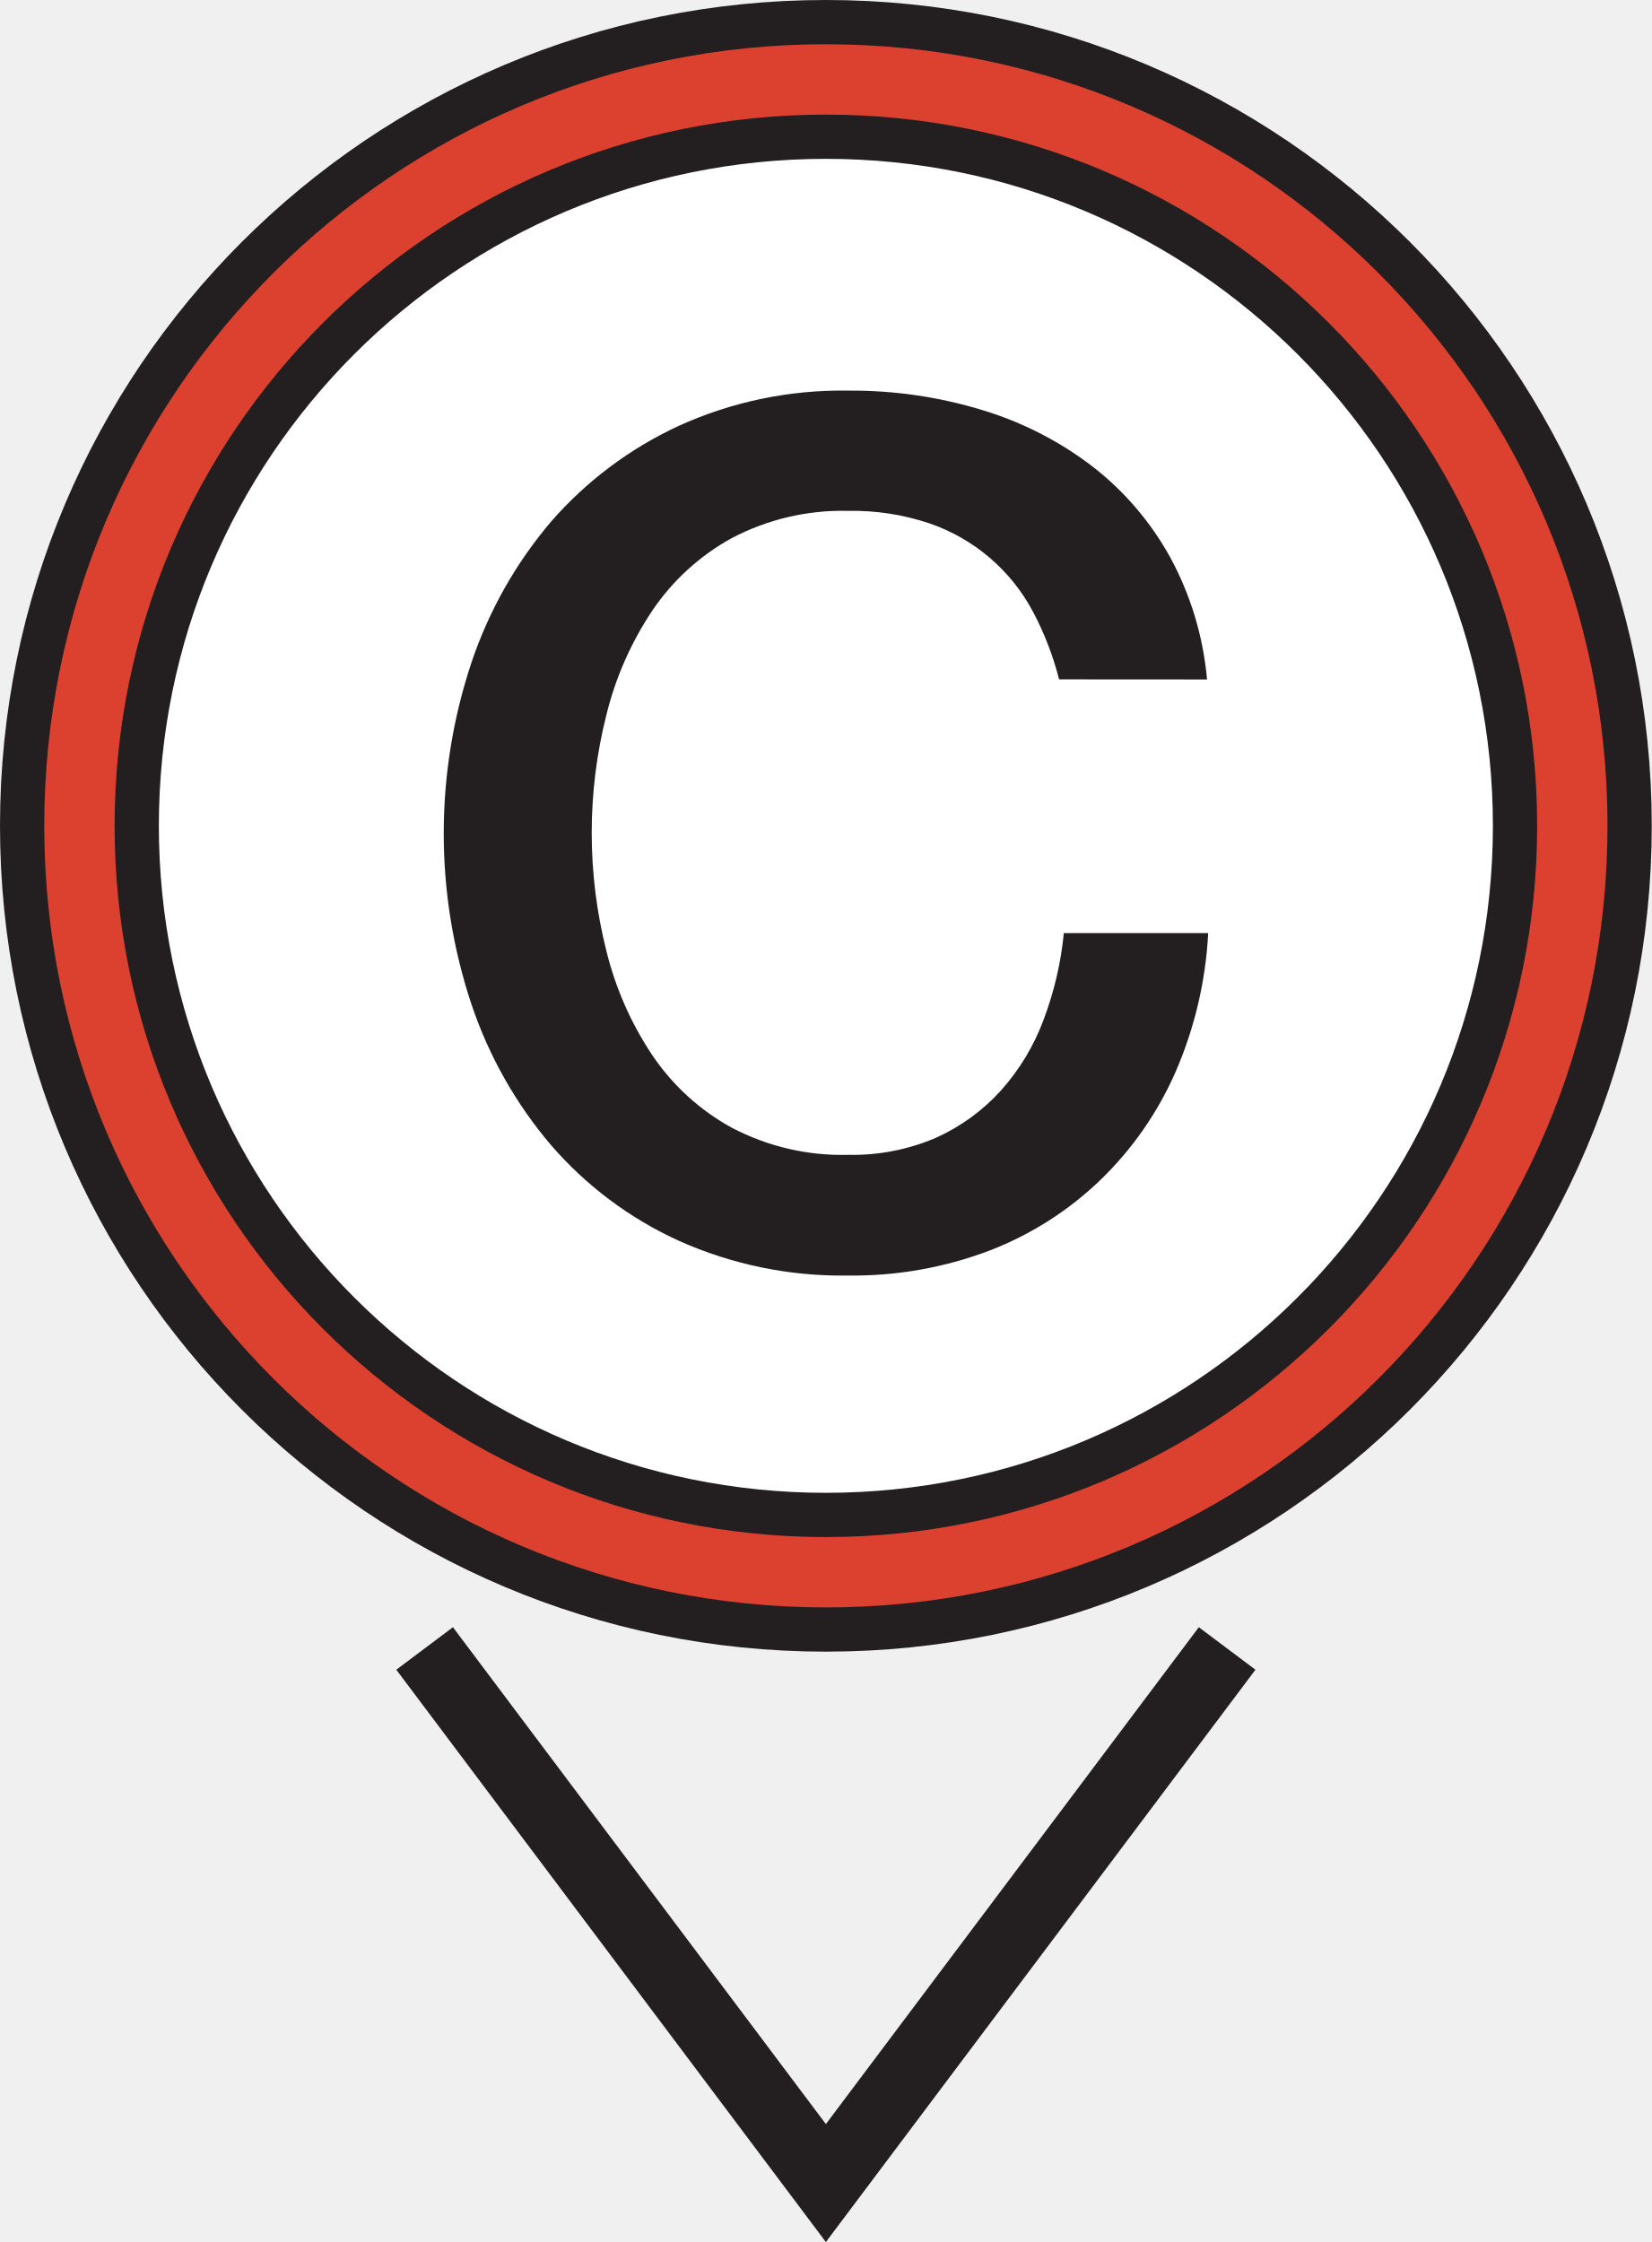
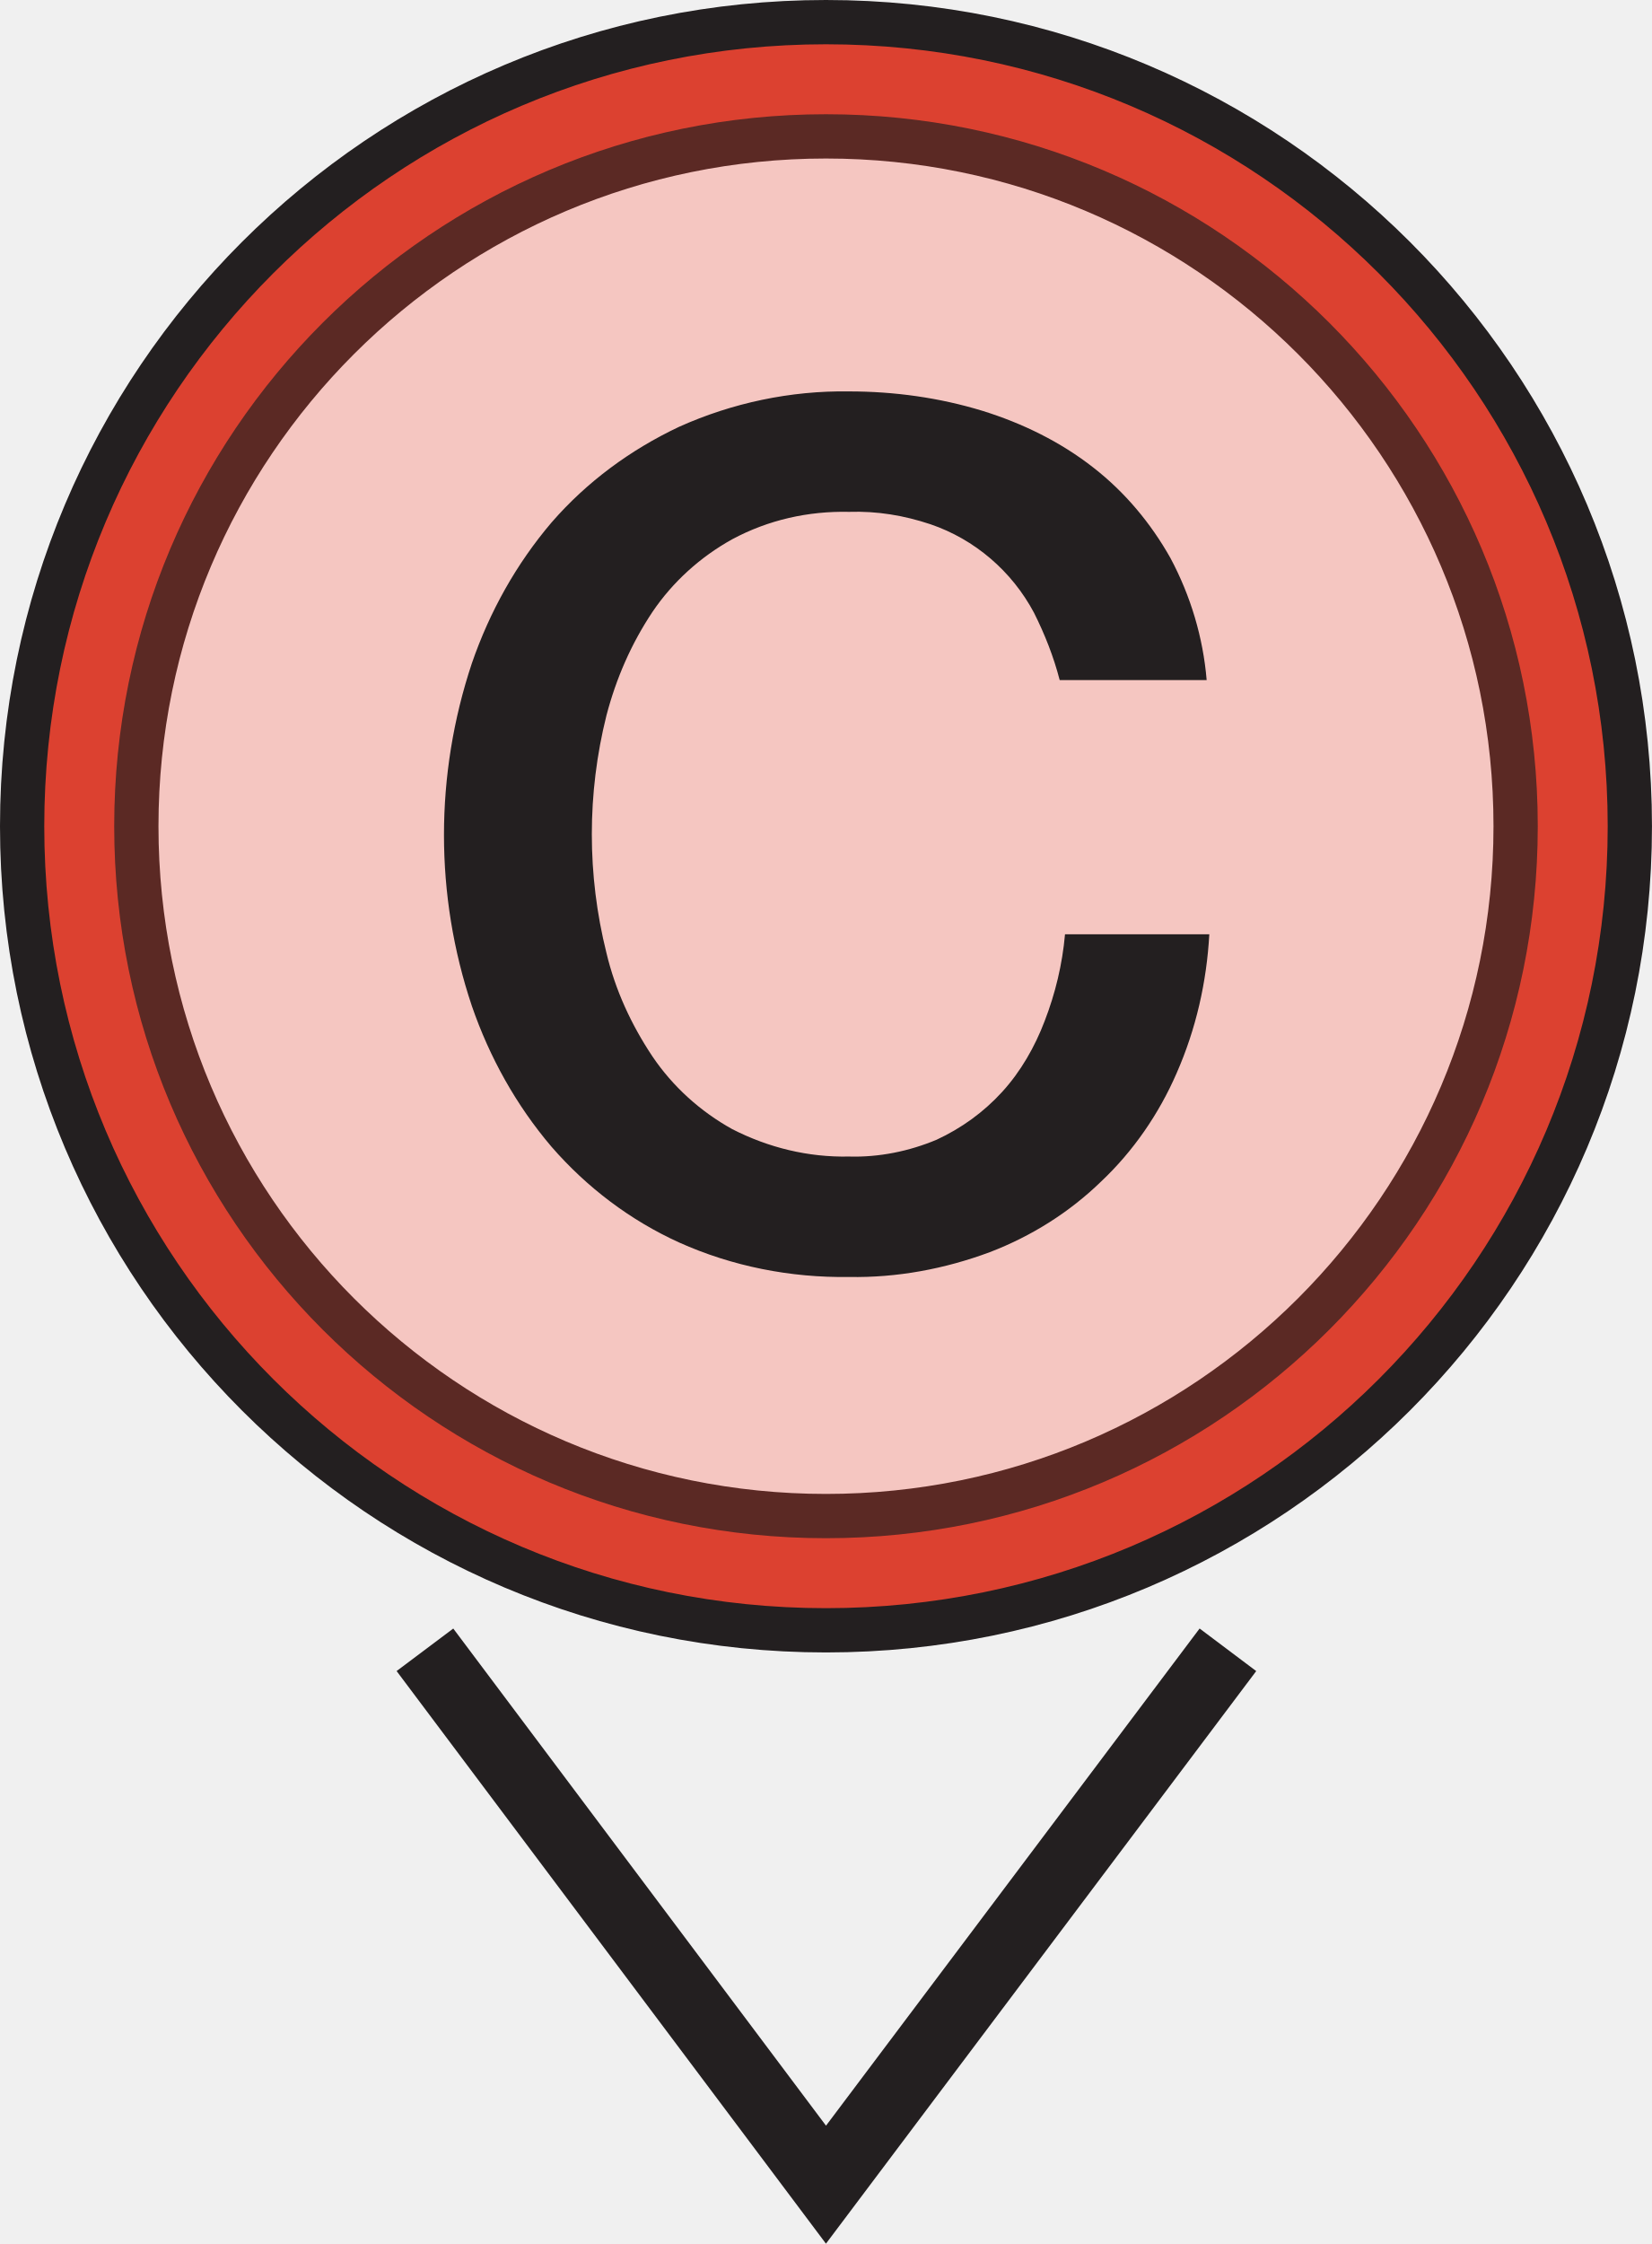
- <svg xmlns="http://www.w3.org/2000/svg" viewBox="0 0 186.63 253.35">
-   <defs>
-     <style>.cls-1{fill:#dc4130;}.cls-1,.cls-2,.cls-4{stroke:#231f20;stroke-miterlimit:10;}.cls-1,.cls-2{stroke-width:5px;}.cls-2{fill:#fff;}.cls-3{fill:#231f20;}.cls-4{fill:none;stroke-width:8px;}</style>
-   </defs>
-   <g id="Layer_2" data-name="Layer 2">
-     <g id="Layer_1-2" data-name="Layer 1">
-       <circle class="cls-1" cx="93.32" cy="93.32" r="90.82" />
-       <circle class="cls-2" cx="93.32" cy="93.32" r="77.87" />
-       <path class="cls-3" d="M119.67,76.77a34.25,34.25,0,0,0-2.94-7.63,20.92,20.92,0,0,0-11.71-10,27.17,27.17,0,0,0-9.16-1.41,26.81,26.81,0,0,0-13.18,3.08,25.89,25.89,0,0,0-9,8.23,37.14,37.14,0,0,0-5.15,11.7,54.44,54.44,0,0,0,0,26.76,37.14,37.14,0,0,0,5.15,11.7,25.79,25.79,0,0,0,9,8.23,26.8,26.8,0,0,0,13.18,3.07,23.86,23.86,0,0,0,9.9-1.93,22.21,22.21,0,0,0,7.36-5.36,25.13,25.13,0,0,0,4.81-8,38.32,38.32,0,0,0,2.28-9.77h16.31a45.19,45.19,0,0,1-3.67,15.65,38.34,38.34,0,0,1-8.5,12.24,37.45,37.45,0,0,1-12.57,8,43.68,43.68,0,0,1-15.92,2.81,45.08,45.08,0,0,1-19.2-3.95,42.28,42.28,0,0,1-14.38-10.77,48.24,48.24,0,0,1-9-15.91,61.07,61.07,0,0,1,0-38.66,48.29,48.29,0,0,1,9-15.92A43.12,43.12,0,0,1,76.66,48.14a44.5,44.5,0,0,1,19.2-4A50.56,50.56,0,0,1,111,46.34a39,39,0,0,1,12.51,6.42A33.41,33.41,0,0,1,132.24,63a35.51,35.51,0,0,1,4.15,13.78Z" />
-       <polyline class="cls-4" points="138.66 186.28 93.32 246.69 47.98 186.28" />
-     </g>
-   </g>
+ <svg xmlns="http://www.w3.org/2000/svg" version="1.1" id="Layer_1" x="0px" y="0px" viewBox="0 0 186.6 253.4" style="enable-background:new 0 0 186.6 253.4;" xml:space="preserve">
+   <style type="text/css">
+ 	.st0{fill:#DC4130;stroke:#231F20;stroke-width:5;stroke-miterlimit:10;}
+ 	.st1{opacity:0.7;fill:#FFFFFF;stroke:#231F20;stroke-width:5;stroke-miterlimit:10;}
+ 	.st2{fill:#231F20;}
+ 	.st3{fill:none;stroke:#231F20;stroke-width:8;stroke-miterlimit:10;}
+ </style>
+   <circle class="st0" cx="93.3" cy="93.3" r="90.8" />
+   <circle class="st1" cx="93.3" cy="93.3" r="77.9" />
+   <path class="st2" d="M119.7,76.8c-0.7-2.7-1.7-5.2-2.9-7.6c-2.5-4.7-6.7-8.3-11.7-10c-3-1-6-1.5-9.2-1.4c-4.6-0.1-9.1,0.9-13.2,3.1  c-3.6,2-6.7,4.8-9,8.2c-2.4,3.6-4.1,7.5-5.2,11.7c-2.2,8.8-2.2,18,0,26.8c1,4.2,2.8,8.1,5.2,11.7c2.3,3.4,5.4,6.2,9,8.2  c4.1,2.1,8.6,3.2,13.2,3.1c3.4,0.1,6.8-0.6,9.9-1.9c2.8-1.3,5.3-3.1,7.4-5.4c2.1-2.3,3.7-5.1,4.8-8c1.2-3.1,2-6.4,2.3-9.8h16.3  c-0.3,5.4-1.5,10.7-3.7,15.7c-2,4.6-4.9,8.8-8.5,12.2c-3.6,3.5-7.9,6.2-12.6,8c-5.1,1.9-10.5,2.9-15.9,2.8  c-6.6,0.1-13.2-1.2-19.2-3.9c-5.5-2.5-10.4-6.2-14.4-10.8c-4-4.7-7-10.1-9-15.9c-4.2-12.5-4.2-26.1,0-38.7c2-5.8,5-11.2,9-15.9  c4-4.6,8.9-8.2,14.4-10.8c6-2.7,12.6-4.1,19.2-4c5.1,0,10.2,0.7,15.1,2.2c4.5,1.4,8.8,3.5,12.5,6.4c3.6,2.8,6.5,6.3,8.7,10.2  c2.3,4.3,3.7,9,4.1,13.8L119.7,76.8z" />
+   <polyline class="st3" points="138.7,186.3 93.3,246.7 48,186.3 " />
</svg>
